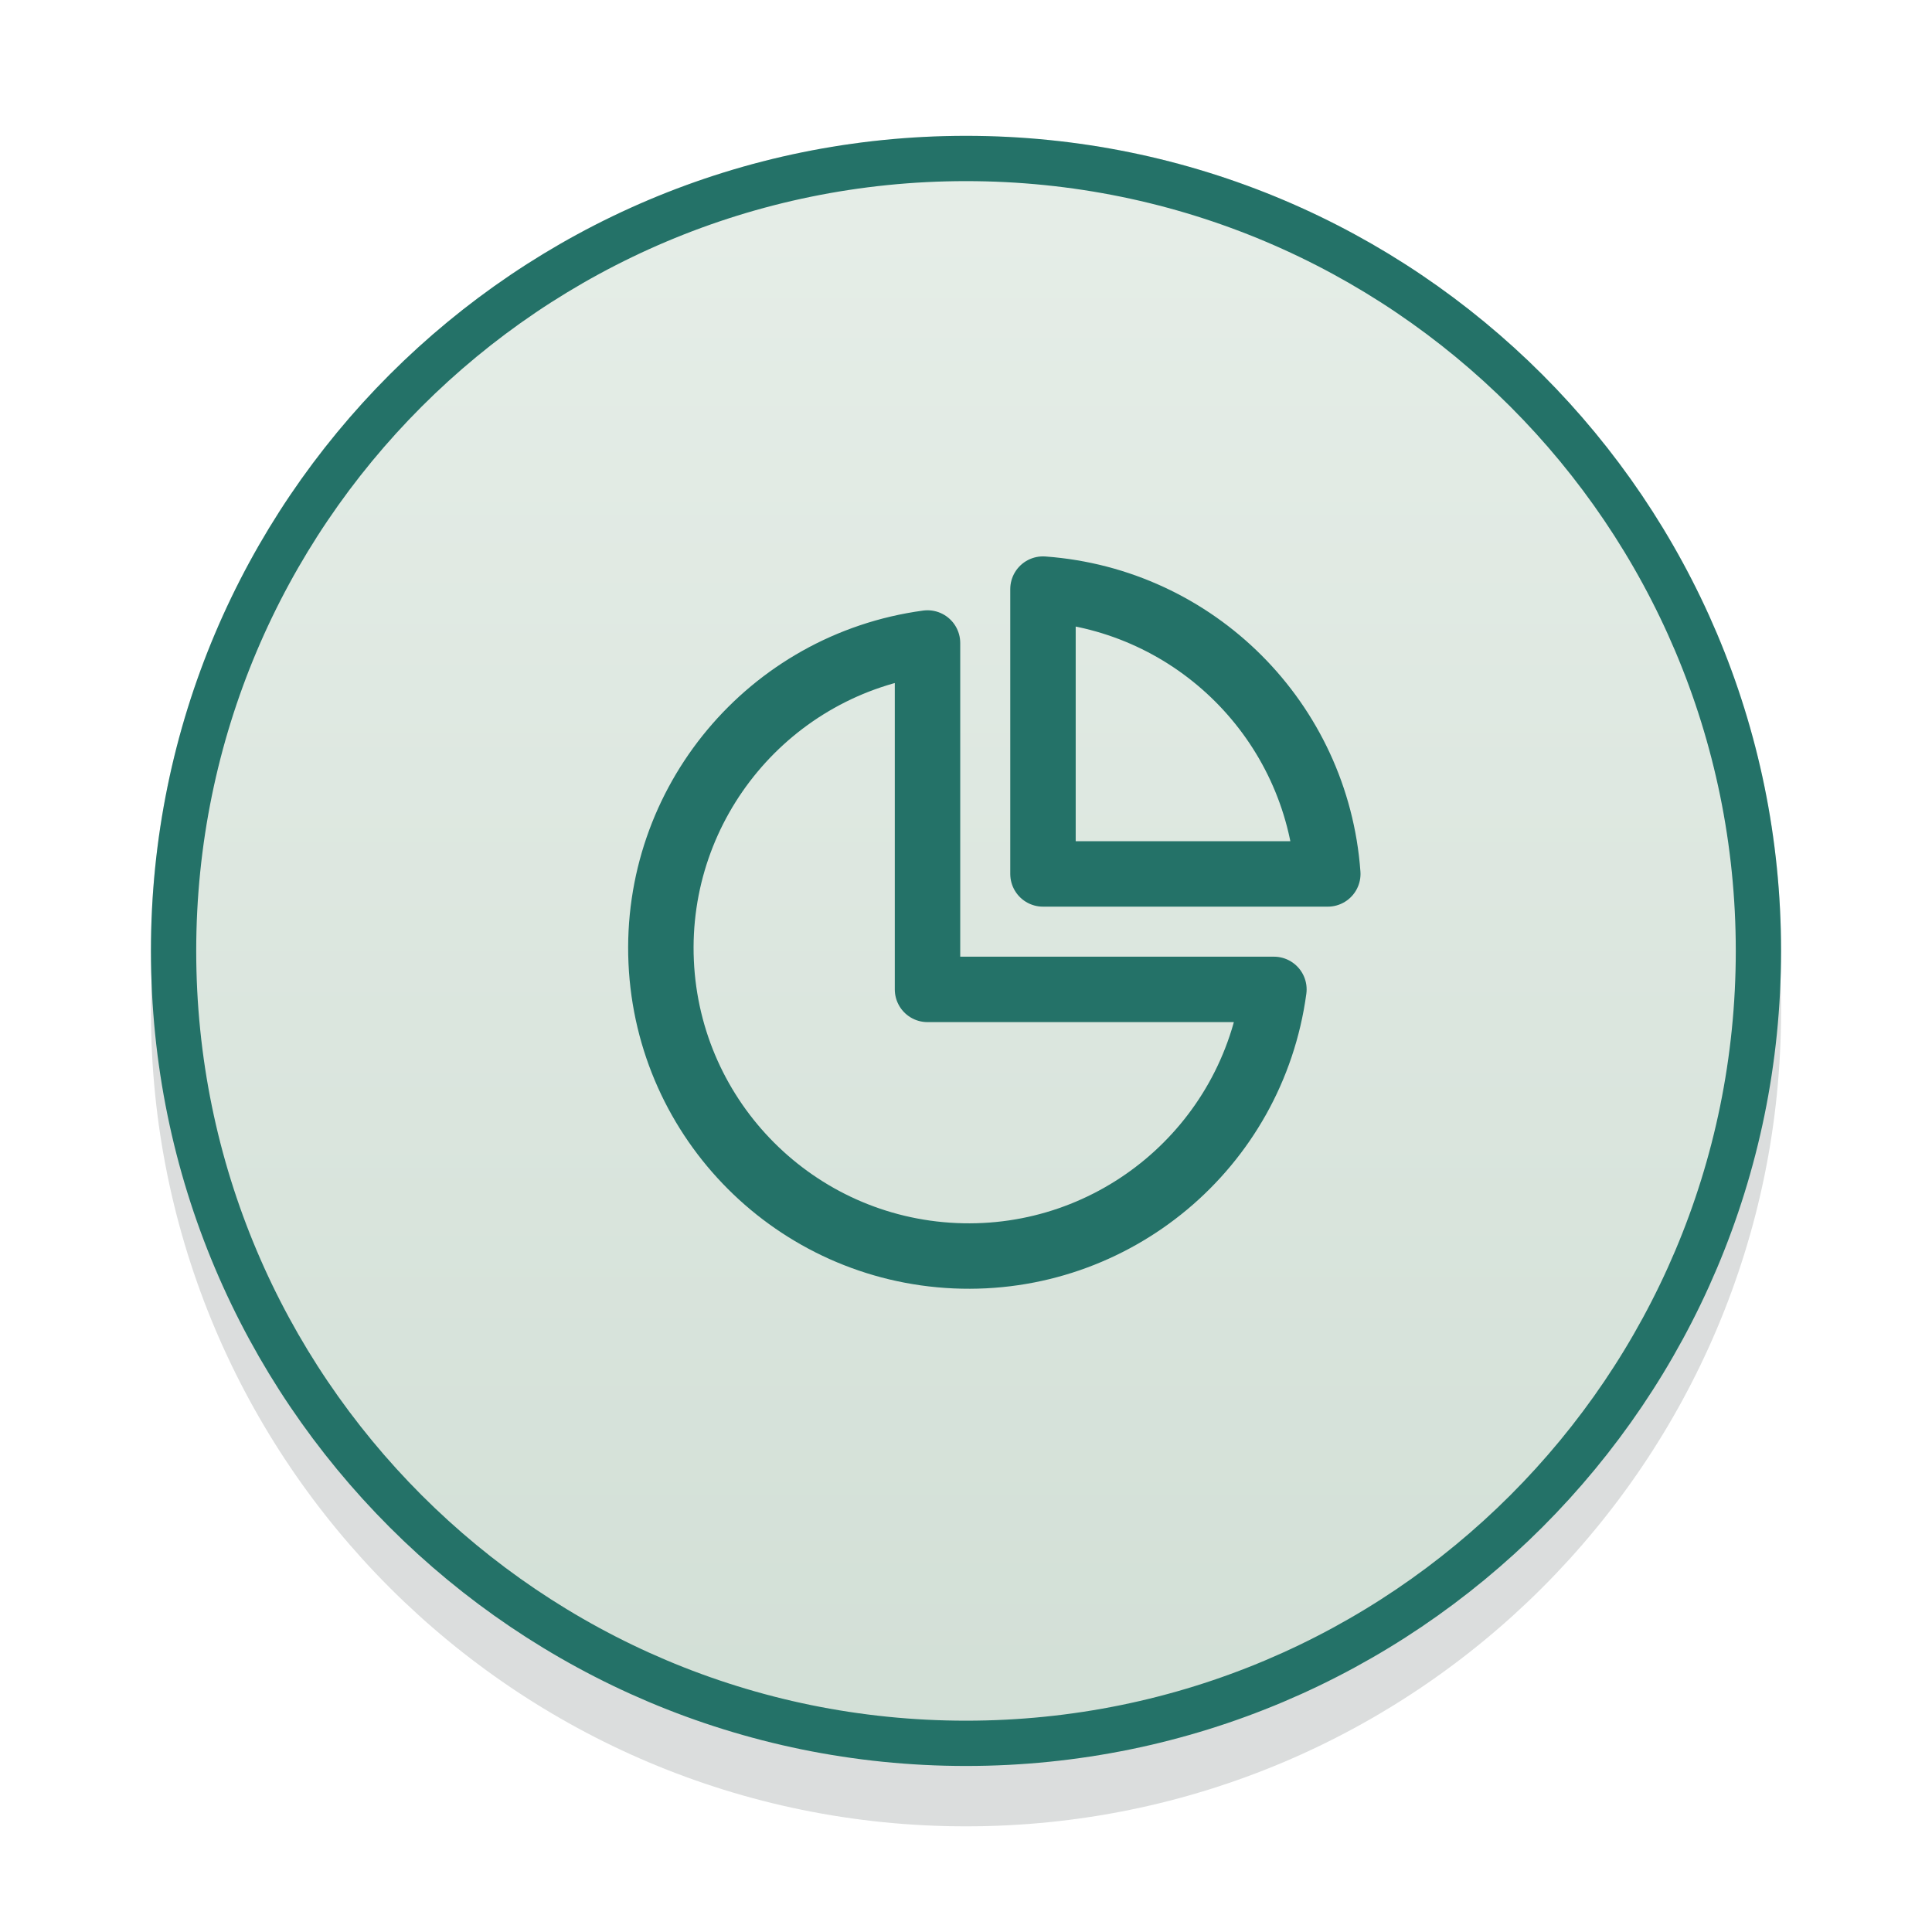
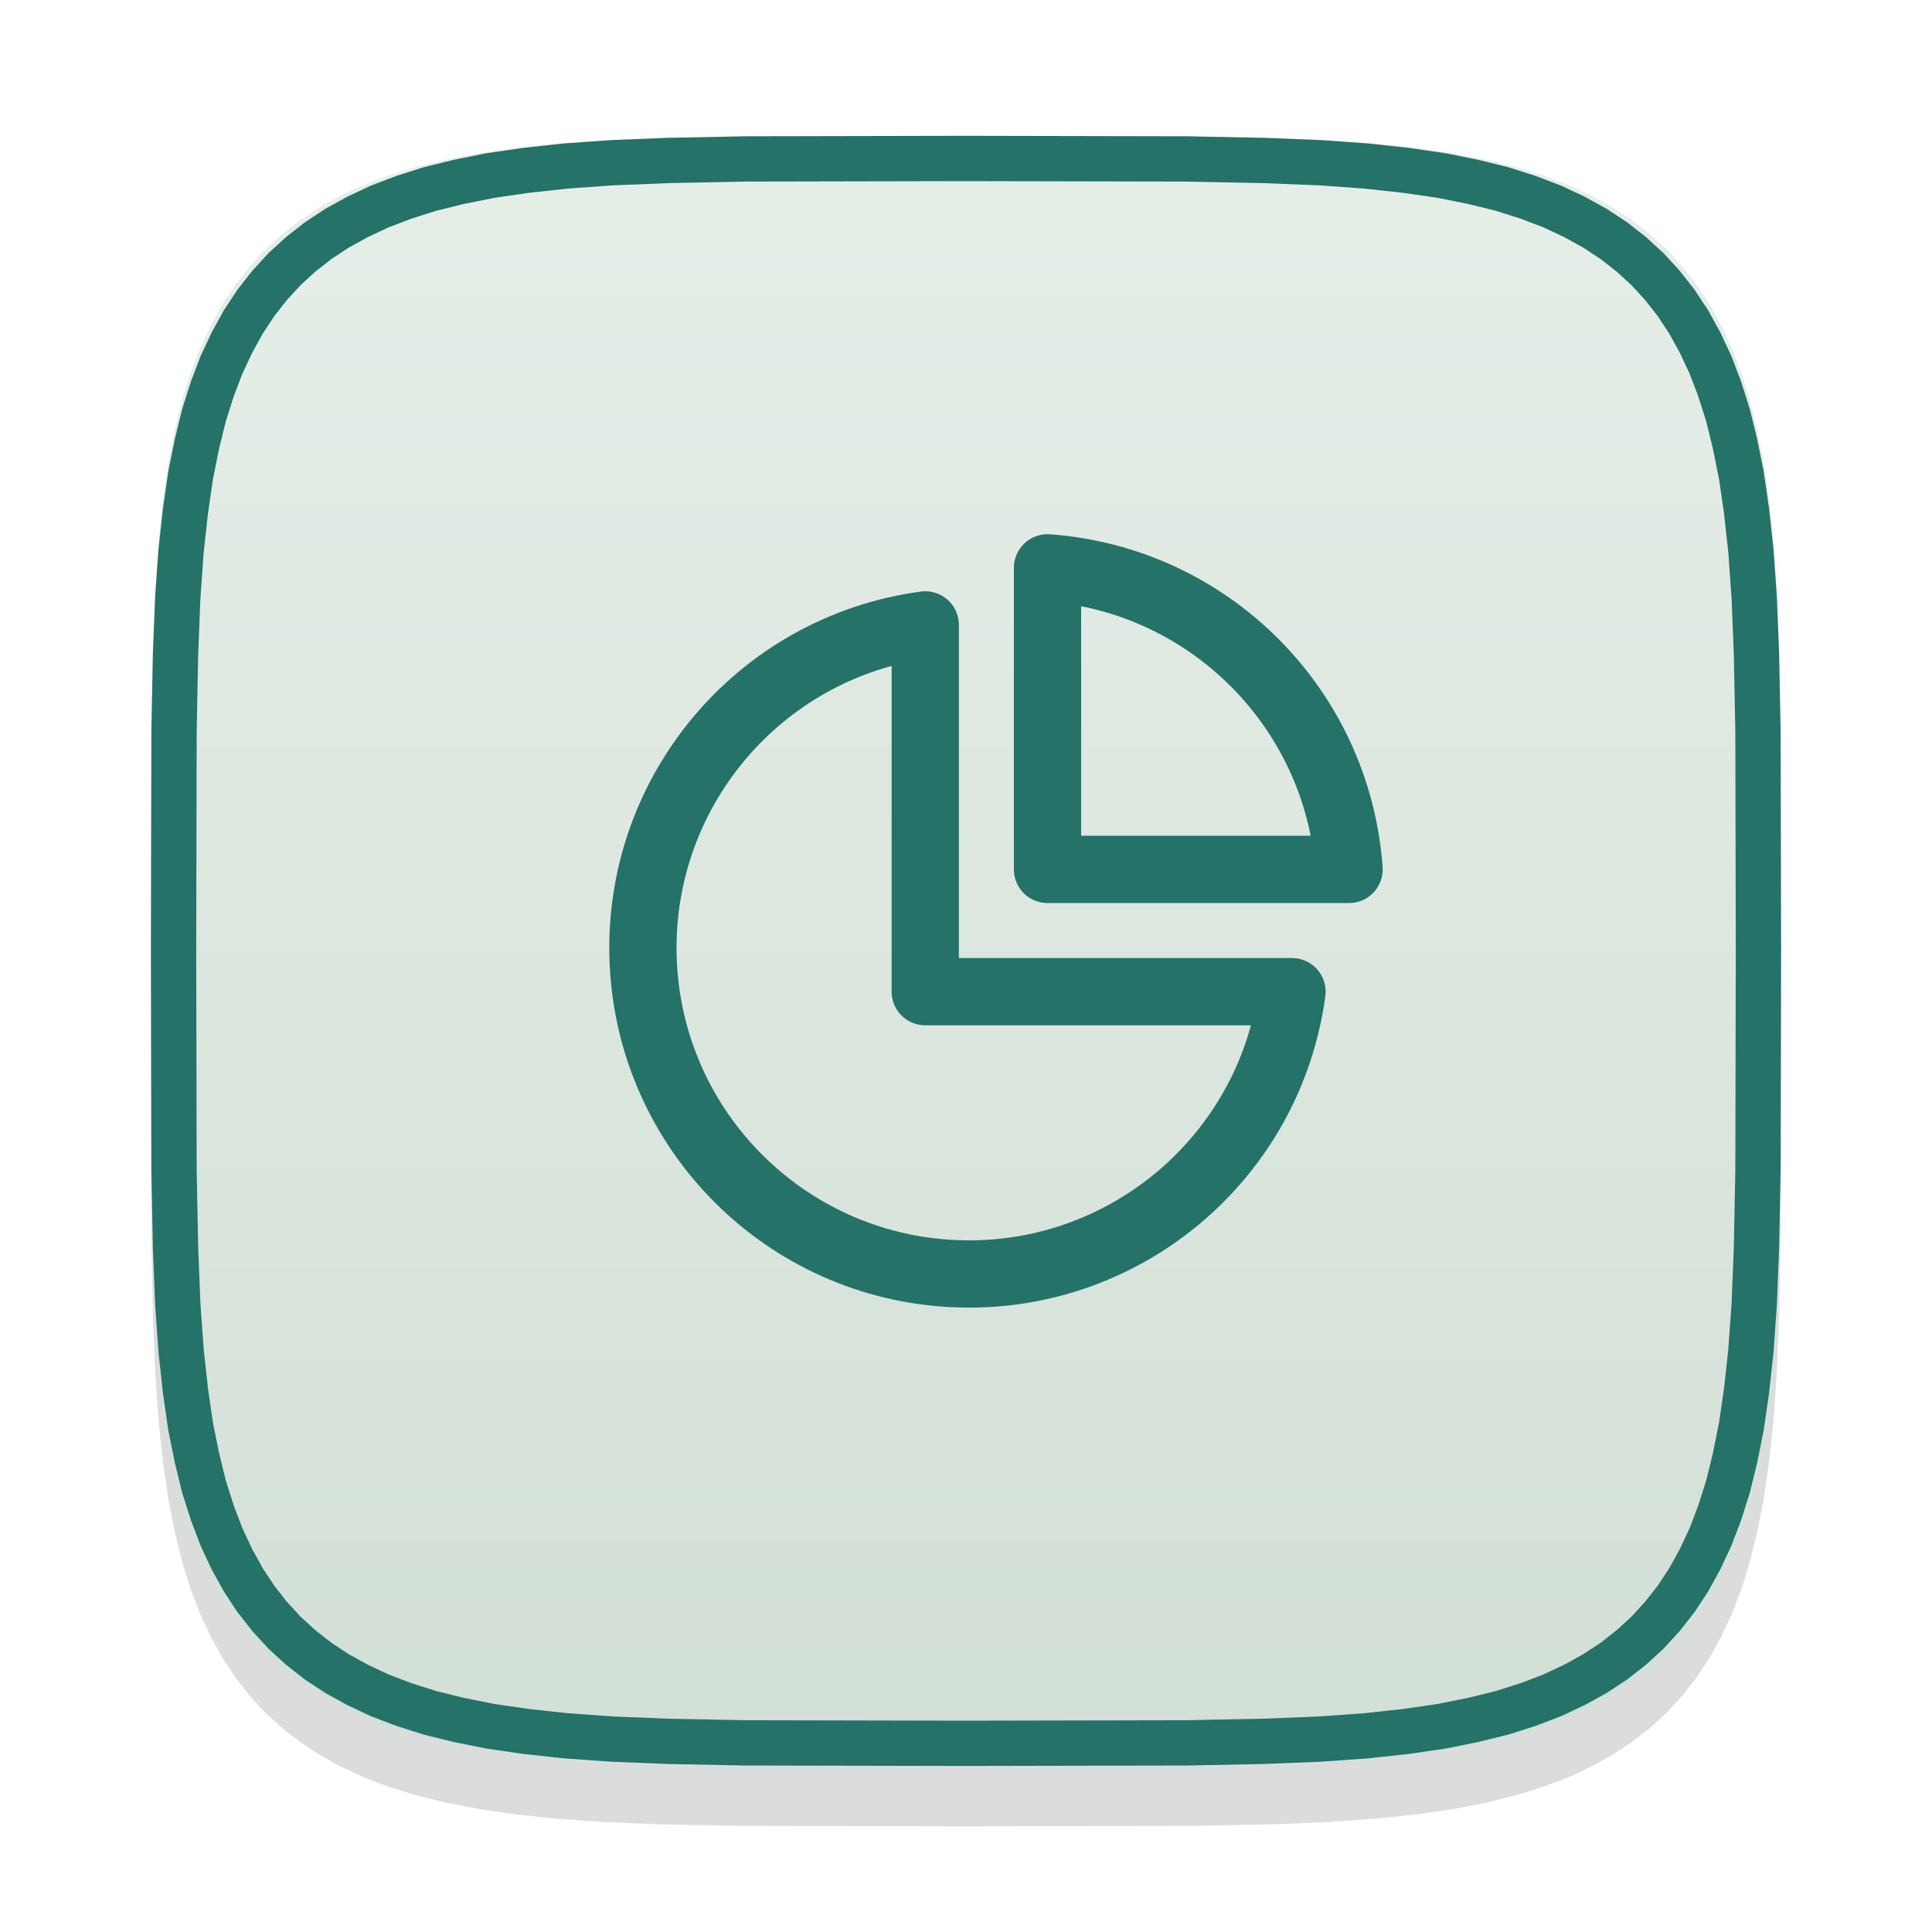
<svg xmlns="http://www.w3.org/2000/svg" width="128" height="128" viewBox="0 0 128 128">
  <defs>
    <linearGradient id="face" x1="0" y1="0" x2="0" y2="1">
      <stop offset="0" stop-color="#e6eee8" />
      <stop offset="1" stop-color="#d2dfd6" />
    </linearGradient>
  </defs>
-   <circle cx="64" cy="67" r="54" fill="#1e2b26" fill-opacity=".16" />
-   <circle cx="64" cy="63" r="54" fill="url(#face)" />
-   <circle cx="64" cy="63" r="52.5" fill="none" stroke="#247268" stroke-width="3" />
-   <g transform="translate(64 63) scale(2.55) translate(-12 -12)" fill="none" stroke="#247268" stroke-width="1.7" stroke-linecap="round" stroke-linejoin="round">
+   <path d="M118.00 67.00 L117.97 81.97 L117.87 87.23 L117.71 91.10 L117.48 94.28 L117.19 97.00 L116.83 99.41 L116.41 101.56 L115.92 103.52 L115.36 105.31 L114.73 106.95 L114.02 108.46 L113.25 109.86 L112.39 111.15 L111.46 112.34 L110.45 113.45 L109.34 114.46 L108.15 115.39 L106.86 116.25 L105.46 117.02 L103.95 117.73 L102.31 118.36 L100.52 118.92 L98.56 119.41 L96.41 119.83 L94.00 120.19 L91.28 120.48 L88.10 120.71 L84.23 120.87 L78.97 120.97 L64.00 121.00 L49.03 120.97 L43.77 120.87 L39.90 120.71 L36.72 120.48 L34.00 120.19 L31.59 119.83 L29.44 119.41 L27.48 118.92 L25.69 118.36 L24.05 117.73 L22.54 117.02 L21.14 116.25 L19.85 115.39 L18.66 114.46 L17.55 113.45 L16.54 112.34 L15.61 111.15 L14.75 109.86 L13.98 108.46 L13.27 106.95 L12.64 105.31 L12.08 103.52 L11.59 101.56 L11.17 99.41 L10.81 97.00 L10.52 94.28 L10.29 91.10 L10.13 87.23 L10.03 81.97 L10.00 67.00 L10.03 52.03 L10.13 46.77 L10.29 42.90 L10.52 39.72 L10.81 37.00 L11.17 34.59 L11.59 32.44 L12.08 30.48 L12.64 28.69 L13.27 27.05 L13.98 25.54 L14.75 24.14 L15.61 22.85 L16.54 21.66 L17.55 20.55 L18.66 19.54 L19.85 18.61 L21.14 17.75 L22.54 16.98 L24.05 16.27 L25.69 15.64 L27.48 15.08 L29.44 14.59 L31.59 14.17 L34.00 13.81 L36.72 13.52 L39.90 13.29 L43.77 13.13 L49.03 13.03 L64.00 13.00 L78.97 13.03 L84.23 13.13 L88.10 13.29 L91.28 13.52 L94.00 13.81 L96.41 14.17 L98.56 14.59 L100.52 15.08 L102.31 15.64 L103.95 16.27 L105.46 16.98 L106.86 17.75 L108.15 18.61 L109.34 19.54 L110.45 20.55 L111.46 21.66 L112.39 22.85 L113.25 24.14 L114.02 25.54 L114.73 27.05 L115.36 28.69 L115.92 30.48 L116.41 32.44 L116.83 34.59 L117.19 37.00 L117.48 39.72 L117.71 42.90 L117.87 46.77 L117.97 52.03 Z" fill="#1e2b26" fill-opacity=".16" />
+   <path d="M118.00 63.00 L117.97 77.97 L117.87 83.23 L117.71 87.10 L117.48 90.28 L117.19 93.00 L116.83 95.41 L116.41 97.56 L115.92 99.52 L115.36 101.31 L114.73 102.95 L114.02 104.46 L113.25 105.86 L112.39 107.15 L111.46 108.34 L110.45 109.45 L109.34 110.46 L108.15 111.39 L106.86 112.25 L105.46 113.02 L103.95 113.73 L102.31 114.36 L100.52 114.92 L98.56 115.41 L96.41 115.83 L94.00 116.19 L91.28 116.48 L88.10 116.71 L84.23 116.87 L78.97 116.97 L64.00 117.00 L49.03 116.97 L43.77 116.87 L39.90 116.71 L36.72 116.48 L34.00 116.19 L31.59 115.83 L29.44 115.41 L27.48 114.92 L25.69 114.36 L24.05 113.73 L22.54 113.02 L21.14 112.25 L19.85 111.39 L18.66 110.46 L17.55 109.45 L16.54 108.34 L15.61 107.15 L14.75 105.86 L13.98 104.46 L13.27 102.95 L12.64 101.31 L12.08 99.52 L11.59 97.56 L11.17 95.41 L10.81 93.00 L10.52 90.28 L10.29 87.10 L10.13 83.23 L10.03 77.97 L10.00 63.00 L10.03 48.03 L10.13 42.77 L10.29 38.90 L10.52 35.72 L10.81 33.00 L11.17 30.59 L11.59 28.44 L12.08 26.48 L12.64 24.69 L13.27 23.05 L13.98 21.54 L14.75 20.14 L15.61 18.85 L16.54 17.66 L17.55 16.55 L18.66 15.54 L19.85 14.61 L21.14 13.75 L22.54 12.98 L24.05 12.27 L25.69 11.64 L27.48 11.08 L29.44 10.59 L31.59 10.17 L34.00 9.81 L36.72 9.52 L39.90 9.29 L43.77 9.13 L49.03 9.03 L64.00 9.00 L78.97 9.03 L84.23 9.13 L88.10 9.29 L91.28 9.52 L94.00 9.81 L96.41 10.17 L98.56 10.59 L100.52 11.08 L102.31 11.64 L103.95 12.27 L105.46 12.98 L106.86 13.75 L108.15 14.61 L109.34 15.54 L110.45 16.55 L111.46 17.66 L112.39 18.85 L113.25 20.14 L114.02 21.54 L114.73 23.05 L115.36 24.69 L115.92 26.48 L116.41 28.44 L116.83 30.59 L117.19 33.00 L117.48 35.72 L117.71 38.90 L117.87 42.77 L117.97 48.03 Z" fill="url(#face)" />
+   <path d="M116.50 63.00 L116.47 77.56 L116.37 82.67 L116.22 86.44 L116.00 89.52 L115.71 92.17 L115.37 94.51 L114.95 96.60 L114.48 98.51 L113.93 100.24 L113.32 101.84 L112.63 103.31 L111.88 104.67 L111.05 105.93 L110.14 107.09 L109.16 108.16 L108.09 109.14 L106.93 110.05 L105.67 110.88 L104.31 111.63 L102.84 112.32 L101.24 112.93 L99.51 113.48 L97.60 113.95 L95.51 114.37 L93.17 114.71 L90.52 115.00 L87.44 115.22 L83.67 115.37 L78.56 115.47 L64.00 115.50 L49.44 115.47 L44.33 115.37 L40.56 115.22 L37.48 115.00 L34.83 114.71 L32.49 114.37 L30.40 113.95 L28.49 113.48 L26.76 112.93 L25.16 112.32 L23.69 111.63 L22.33 110.88 L21.07 110.05 L19.91 109.14 L18.84 108.16 L17.86 107.09 L16.95 105.93 L16.12 104.67 L15.37 103.31 L14.68 101.84 L14.07 100.24 L13.52 98.51 L13.05 96.60 L12.63 94.51 L12.29 92.17 L12.00 89.52 L11.78 86.44 L11.63 82.67 L11.53 77.56 L11.50 63.00 L11.53 48.44 L11.63 43.33 L11.78 39.56 L12.00 36.48 L12.29 33.83 L12.63 31.49 L13.05 29.40 L13.52 27.49 L14.07 25.76 L14.68 24.16 L15.37 22.69 L16.12 21.33 L16.95 20.07 L17.86 18.91 L18.84 17.84 L19.91 16.86 L21.07 15.95 L22.33 15.12 L23.69 14.37 L25.16 13.68 L26.76 13.07 L28.49 12.52 L30.40 12.05 L32.49 11.63 L34.83 11.29 L37.48 11.00 L40.56 10.78 L44.33 10.63 L49.44 10.53 L64.00 10.50 L78.56 10.53 L83.67 10.63 L87.44 10.78 L90.52 11.00 L93.17 11.29 L95.51 11.63 L97.60 12.05 L99.51 12.52 L101.24 13.07 L102.84 13.68 L104.31 14.37 L105.67 15.12 L106.93 15.95 L108.09 16.86 L109.16 17.84 L110.14 18.91 L111.05 20.07 L111.88 21.33 L112.63 22.69 L113.32 24.16 L113.93 25.76 L114.48 27.49 L114.95 29.40 L115.37 31.49 L115.71 33.83 L116.00 36.48 L116.22 39.56 L116.37 43.33 L116.47 48.44 Z" fill="none" stroke="#247268" stroke-width="3" />
+   <g transform="translate(64 63) scale(2.7) translate(-12 -12)" fill="none" stroke="#247268" stroke-width="1.65" stroke-linecap="round" stroke-linejoin="round">
    <path d="M11 4a8 8 0 1 0 9 9h-9z M14 2.6A8 8 0 0 1 21.4 10H14z" />
  </g>
</svg>
